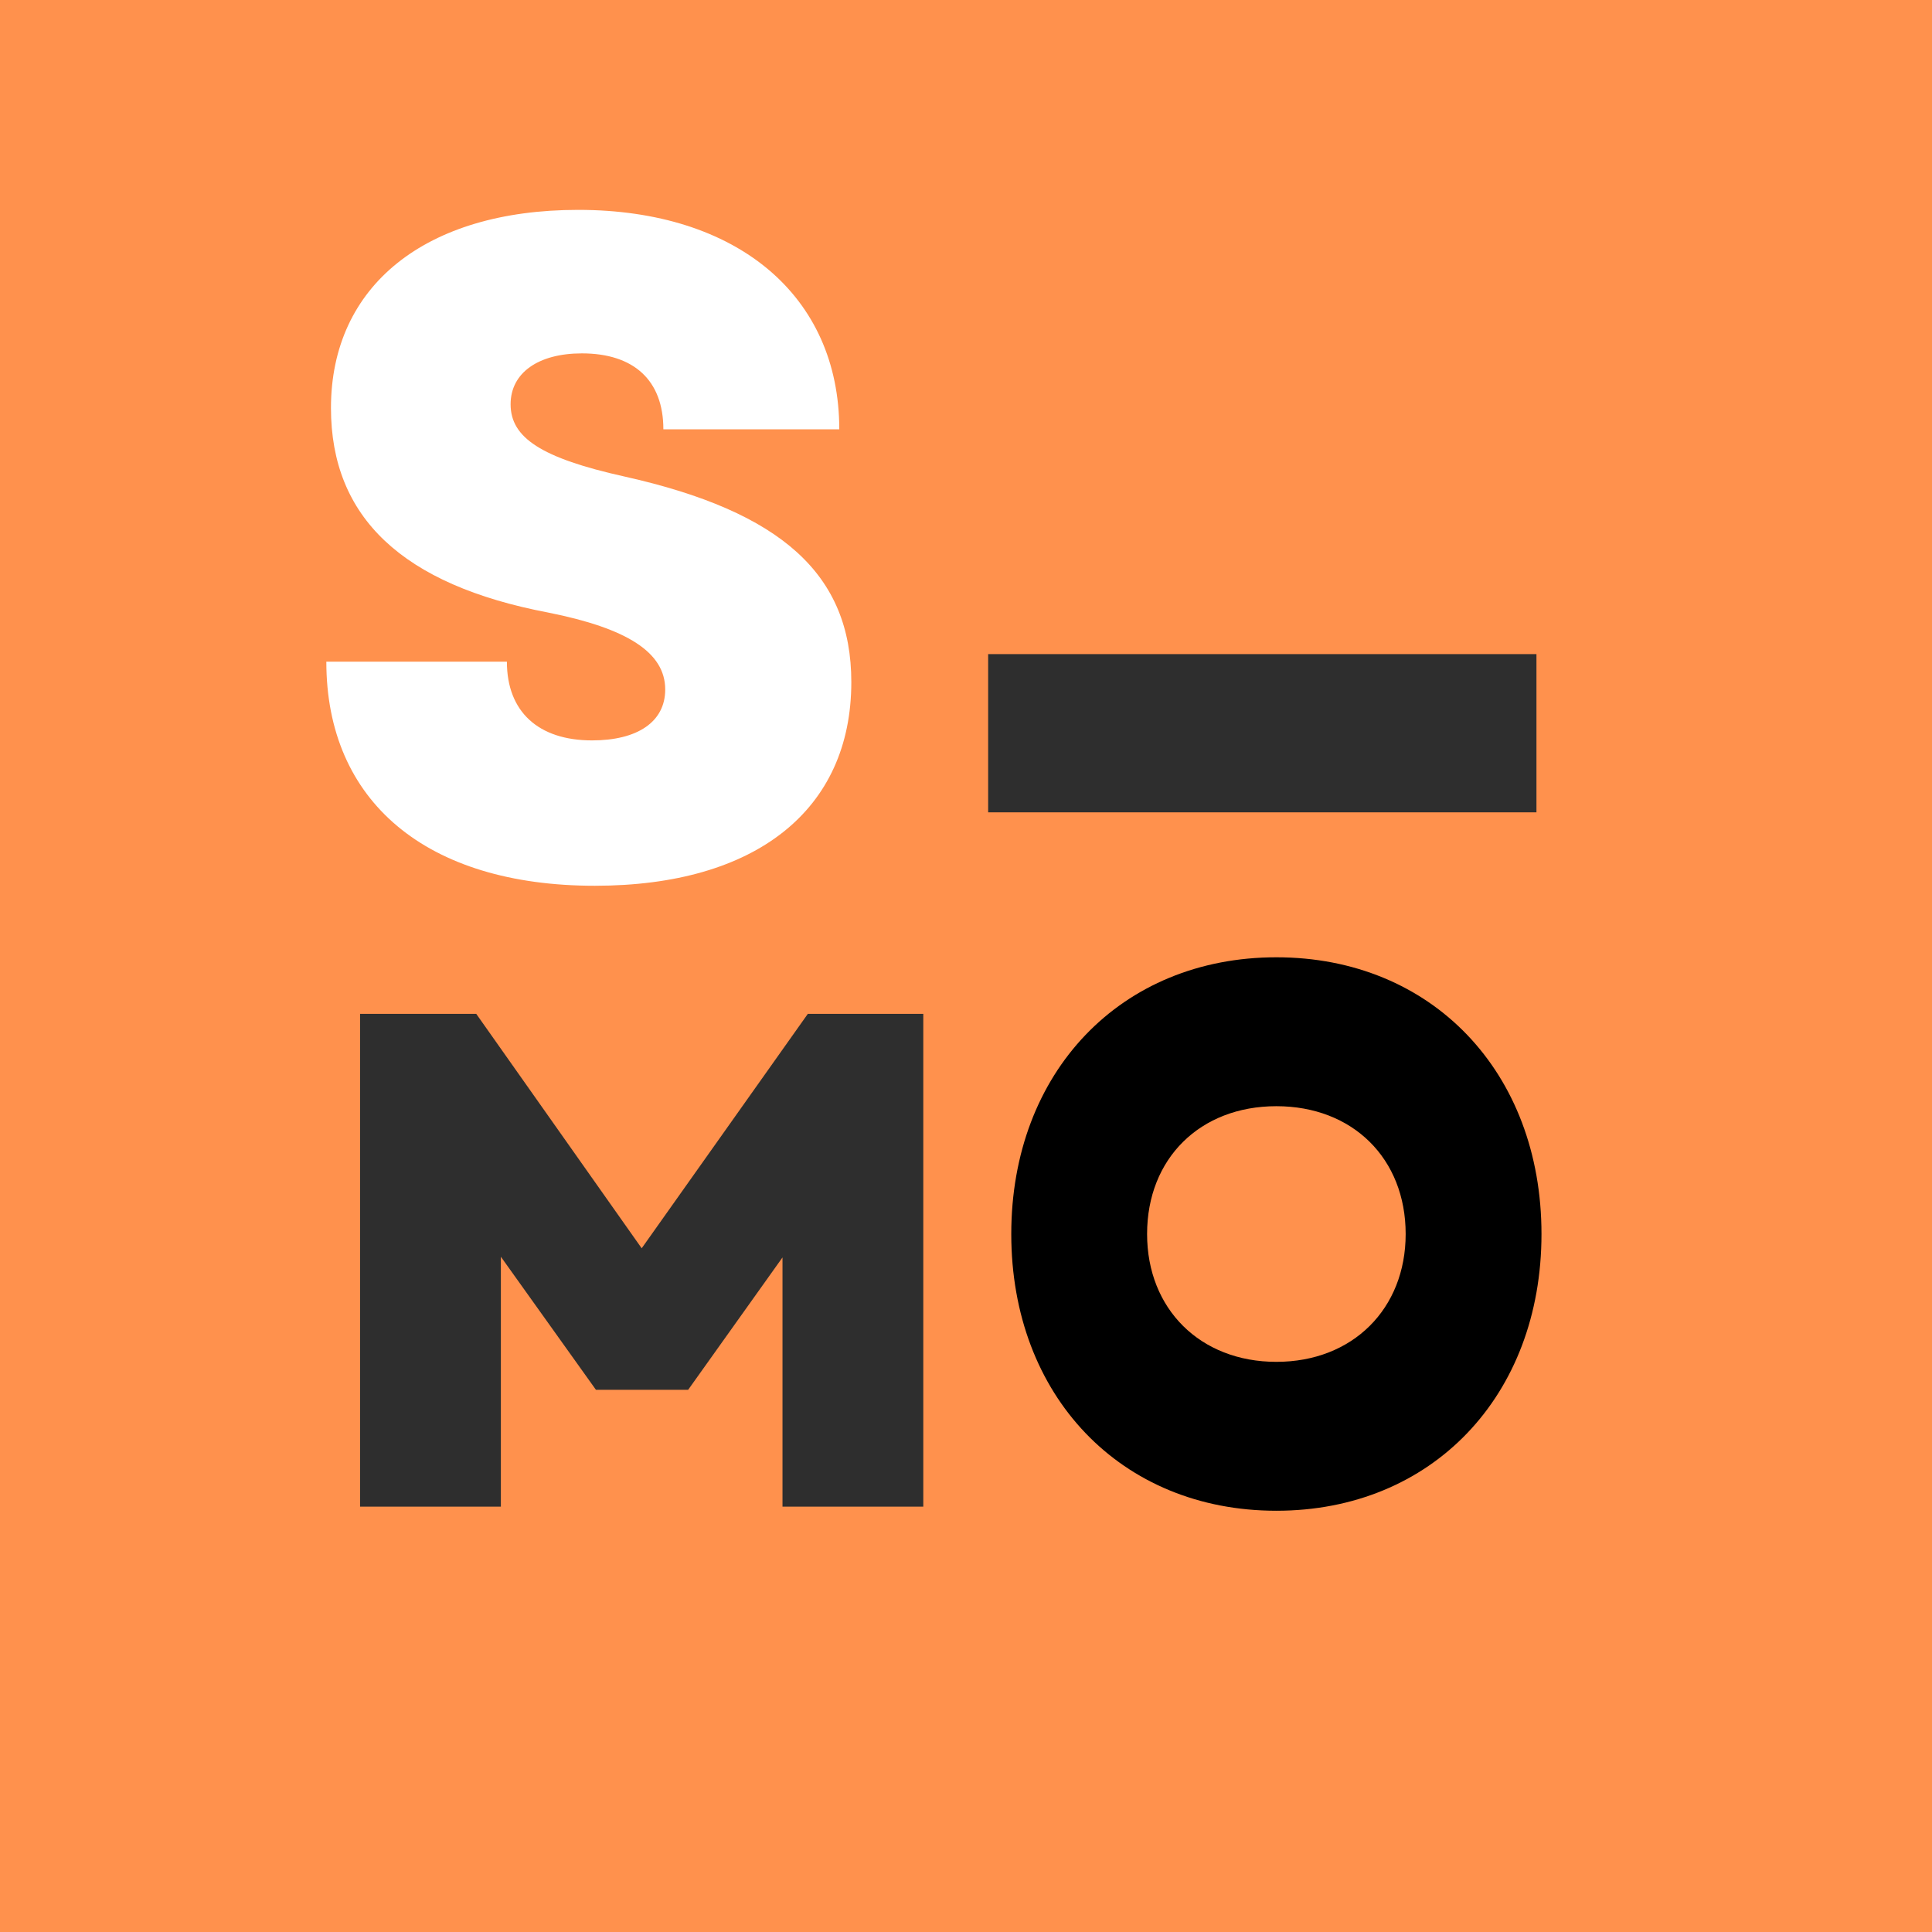
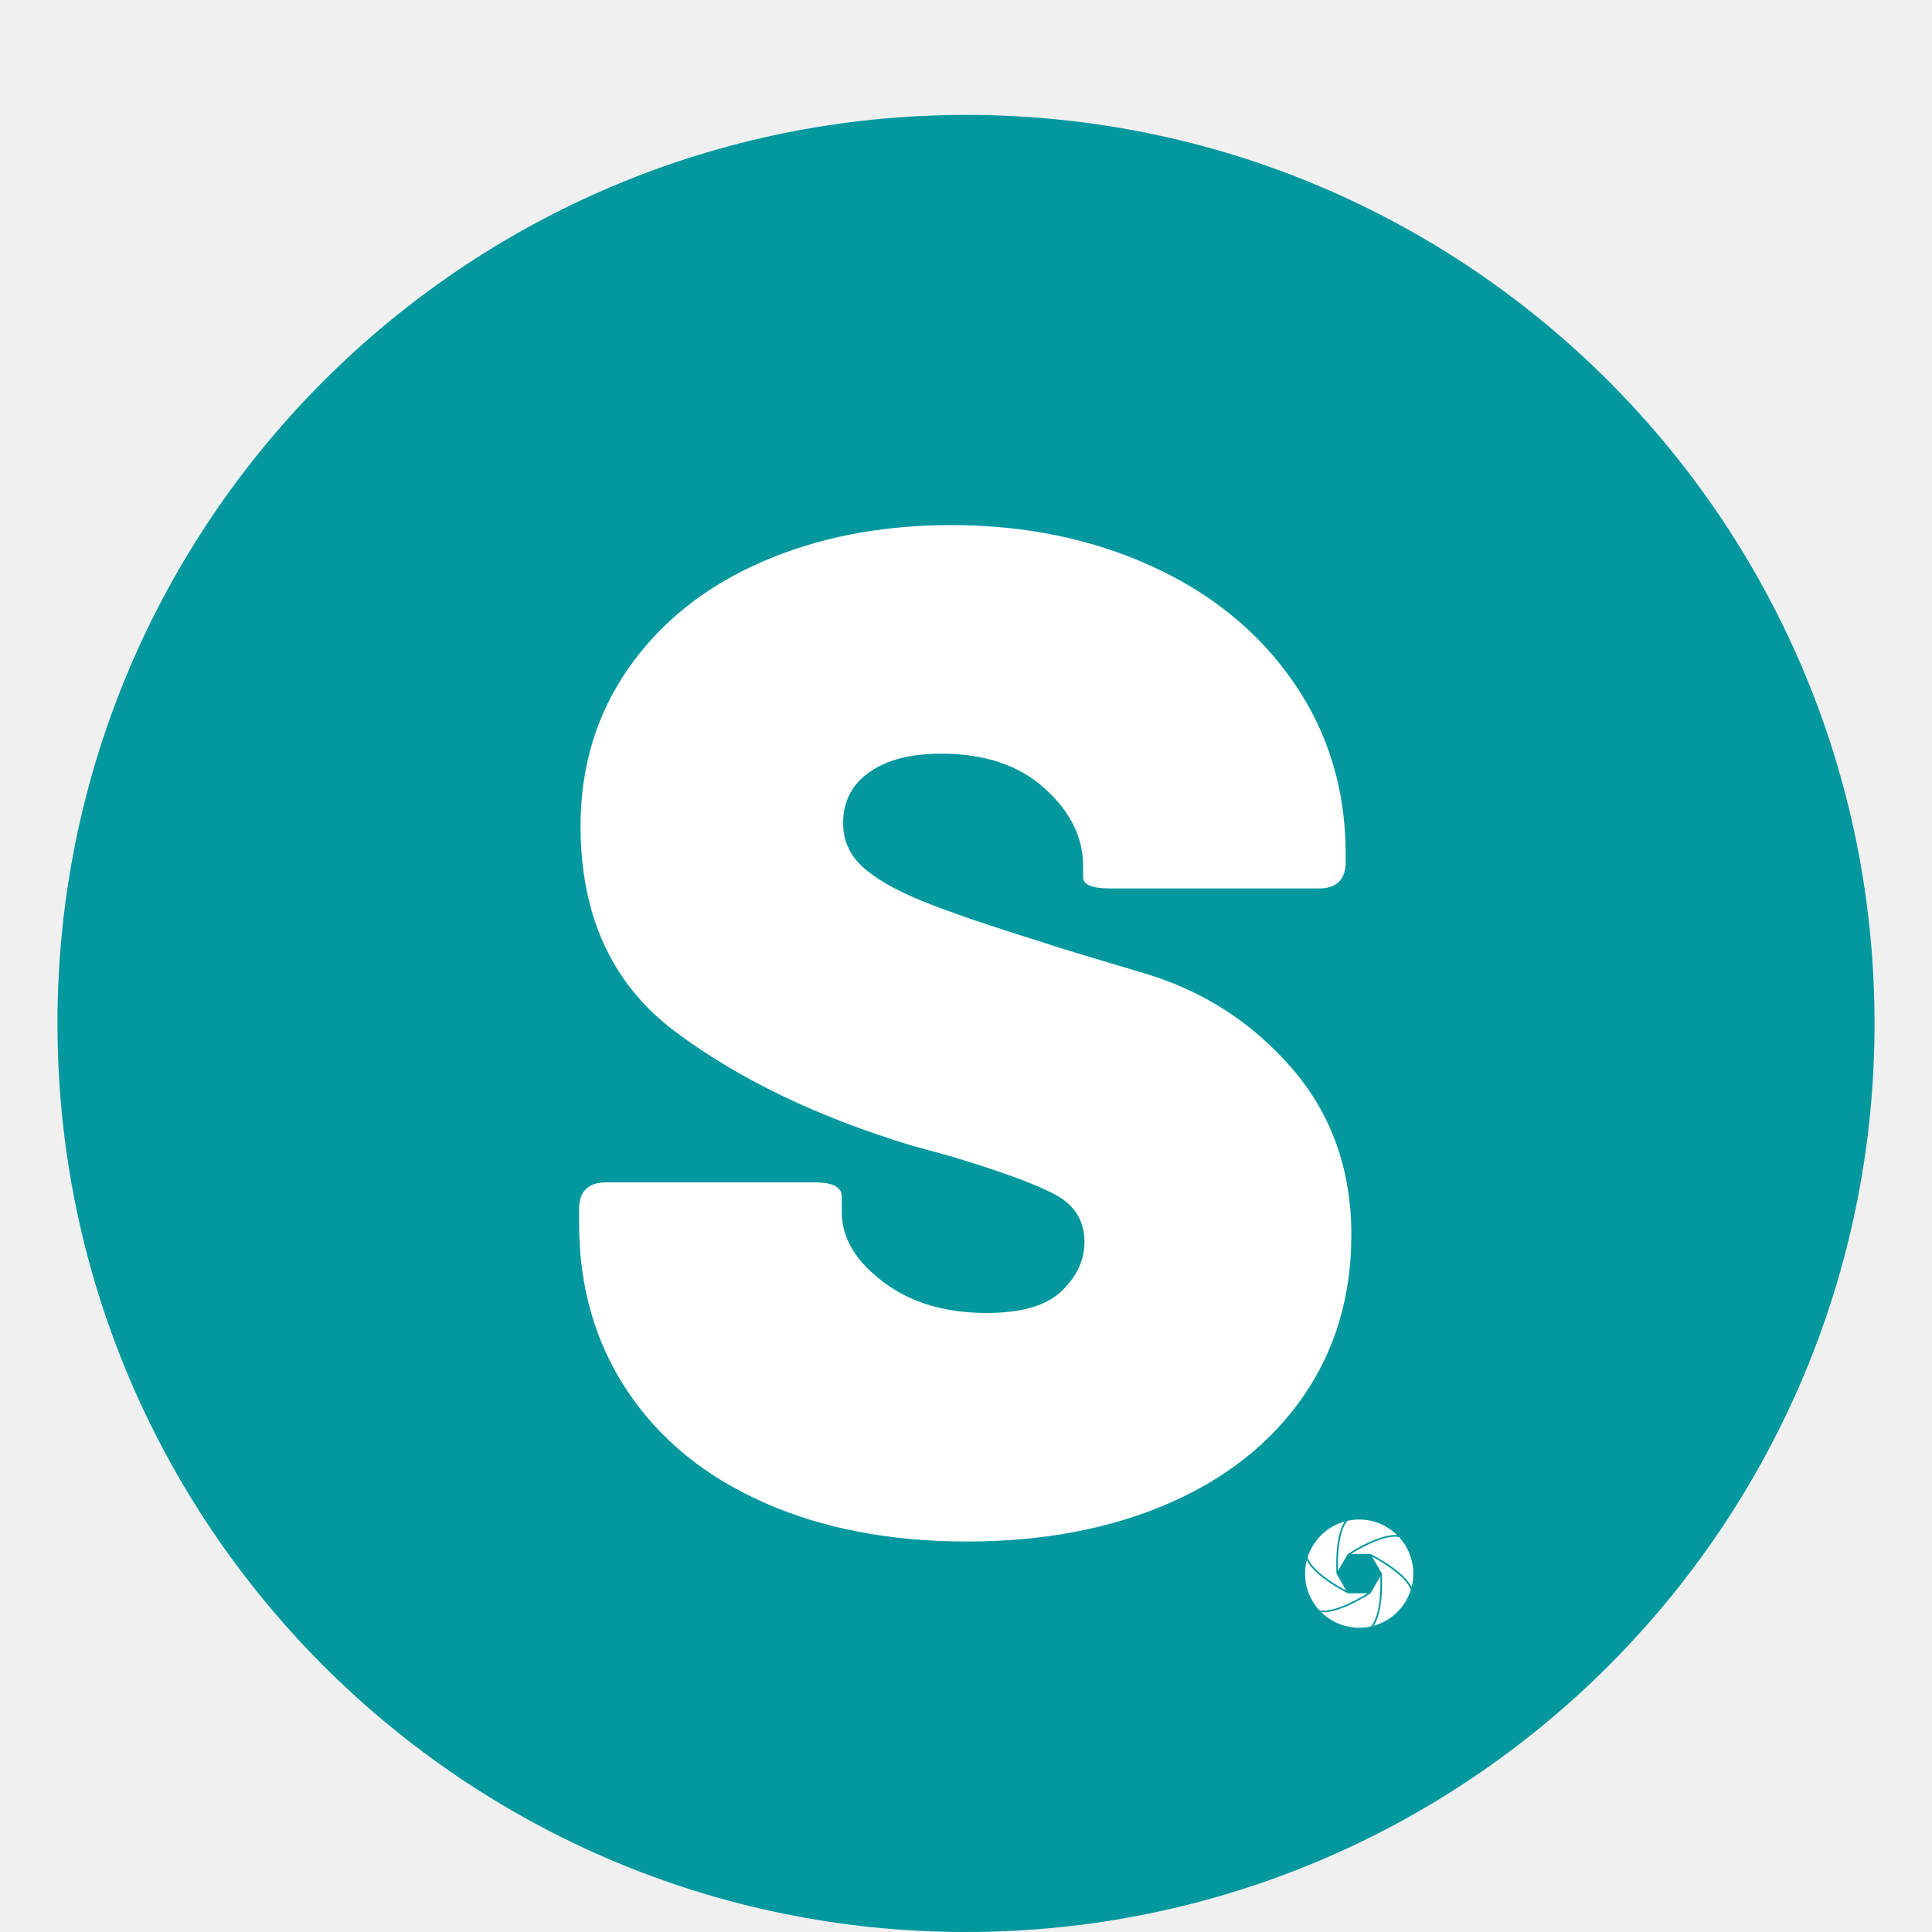
<svg xmlns="http://www.w3.org/2000/svg" width="500" zoomAndPan="magnify" viewBox="0 0 375 375" height="500" preserveAspectRatio="xMidYMid meet" version="1.0">
  <defs>
    <g />
-     <clipPath id="7174f2a6b5">
-       <path d="M 8.754 -3.406 L 381.746 -3.406 C 386.32 -3.406 390.707 -1.59 393.941 1.645 C 397.176 4.879 398.996 9.27 398.996 13.844 L 398.996 368.746 C 398.996 373.32 397.176 377.707 393.941 380.941 C 390.707 384.176 386.32 385.996 381.746 385.996 L 8.754 385.996 C 4.18 385.996 -0.207 384.176 -3.445 380.941 C -6.68 377.707 -8.496 373.32 -8.496 368.746 L -8.496 13.844 C -8.496 9.27 -6.68 4.879 -3.445 1.645 C -0.207 -1.59 4.18 -3.406 8.754 -3.406 Z M 8.754 -3.406 " clip-rule="nonzero" />
+     <clipPath id="0f3d3d0722">
+       <path d="M 11.152 22.305 L 363.848 22.305 L 363.848 375 L 11.152 375 Z M 11.152 22.305 " clip-rule="nonzero" />
+     </clipPath>
+     <clipPath id="391795c716">
+       <path d="M 187.5 22.305 C 90.105 22.305 11.152 101.258 11.152 198.652 C 11.152 296.047 90.105 375 187.5 375 C 284.895 375 363.848 296.047 363.848 198.652 C 363.848 101.258 284.895 22.305 187.5 22.305 Z M 187.5 22.305 " clip-rule="nonzero" />
+     </clipPath>
+     <clipPath id="2c0a9ff22d">
+       <path d="M 256 305 L 268 305 L 268 315.945 L 256 315.945 Z M 256 305 " clip-rule="nonzero" />
+     </clipPath>
+     <clipPath id="20740e7635">
+       <path d="M 259 294.945 L 272 294.945 L 272 305 L 259 305 Z M 259 294.945 " clip-rule="nonzero" />
+     </clipPath>
+     <clipPath id="51653feed1">
+       <path d="M 262 298 L 274.316 298 L 274.316 309 L 262 309 Z M 262 298 " clip-rule="nonzero" />
+     </clipPath>
+     <clipPath id="48082885e4">
+       <path d="M 266 302 L 274 302 L 274 315.945 L 266 315.945 Z M 266 302 " clip-rule="nonzero" />
+     </clipPath>
+     <clipPath id="fdf855ad25">
+       <path d="M 253.316 302 L 266 302 L 266 313 L 253.316 313 Z M 253.316 302 " clip-rule="nonzero" />
+     </clipPath>
+     <clipPath id="2ec49151f6">
+       <path d="M 253.316 295 L 262 295 L 262 309 L 253.316 309 Z M 253.316 295 " clip-rule="nonzero" />
    </clipPath>
  </defs>
-   <rect x="-37.5" width="450" fill="#ffffff" y="-37.5" height="450" fill-opacity="1" />
-   <rect x="-37.5" width="450" fill="#ffffff" y="-37.5" height="450" fill-opacity="1" />
-   <g clip-path="url(#7174f2a6b5)">
-     <rect x="-37.5" width="450" fill="#ff914d" y="-37.5" height="450" fill-opacity="1" />
+   <g clip-path="url(#0f3d3d0722)">
+     <g clip-path="url(#391795c716)">
+       <path fill="#03989e" d="M 11.152 22.305 L 363.848 22.305 L 363.848 375 L 11.152 375 Z M 11.152 22.305 " fill-opacity="1" fill-rule="nonzero" />
+     </g>
  </g>
  <g fill="#ffffff" fill-opacity="1">
-     <g transform="translate(57.05204, 169.2315)">
+     <g transform="translate(105.2476, 297)">
      <g>
-         <path d="M 58.406 2.695 C 89.676 2.695 108.188 -12.039 108.188 -36.84 C 108.188 -57.688 94.711 -69.91 64.156 -76.738 C 47.984 -80.332 42.055 -84.285 42.055 -90.758 C 42.055 -96.867 47.445 -100.641 55.891 -100.641 C 65.957 -100.641 71.707 -95.43 71.707 -85.902 L 105.852 -85.902 C 105.852 -111.781 86.082 -128.496 55.172 -128.496 C 25.52 -128.496 7.188 -113.758 7.188 -90.039 C 7.188 -68.832 21.027 -55.711 49.422 -50.32 C 64.699 -47.266 72.066 -42.594 72.066 -35.402 C 72.066 -29.113 66.676 -25.52 57.867 -25.52 C 47.445 -25.52 41.336 -31.09 41.336 -40.797 L 6.289 -40.797 C 6.289 -13.66 25.699 2.695 58.406 2.695 Z M 58.406 2.695 " />
+         <path d="M 82.391 2.203 C 67.504 2.203 54.367 -0.32 42.984 -5.375 C 31.598 -10.426 22.781 -17.633 16.531 -27 C 10.281 -36.363 7.156 -47.203 7.156 -59.516 L 7.156 -62.266 C 7.156 -65.754 8.906 -67.5 12.406 -67.5 L 52.906 -67.5 C 56.395 -67.5 58.141 -66.582 58.141 -64.75 L 58.141 -61.719 C 58.141 -56.758 60.801 -52.258 66.125 -48.219 C 71.457 -44.176 78.16 -42.156 86.234 -42.156 C 93.035 -42.156 97.906 -43.578 100.844 -46.422 C 103.781 -49.273 105.25 -52.445 105.25 -55.938 C 105.25 -59.977 103.41 -63.008 99.734 -65.031 C 96.066 -67.051 89.363 -69.531 79.625 -72.469 L 71.641 -74.672 C 53.453 -80.18 38.203 -87.523 25.891 -96.703 C 13.586 -105.891 7.438 -119.207 7.438 -136.656 C 7.438 -148.227 10.555 -158.469 16.797 -167.375 C 23.047 -176.289 31.633 -183.133 42.562 -187.906 C 53.5 -192.688 65.766 -195.078 79.359 -195.078 C 93.68 -195.078 106.676 -192.41 118.344 -187.078 C 130.008 -181.754 139.191 -174.223 145.891 -164.484 C 152.598 -154.754 155.953 -143.645 155.953 -131.156 L 155.953 -129.781 C 155.953 -126.289 154.207 -124.547 150.719 -124.547 L 110.219 -124.547 C 106.727 -124.547 104.984 -125.281 104.984 -126.75 L 104.984 -128.953 C 104.984 -134.461 102.5 -139.469 97.531 -143.969 C 92.57 -148.469 85.867 -150.719 77.422 -150.719 C 71.547 -150.719 66.906 -149.52 63.5 -147.125 C 60.102 -144.738 58.406 -141.438 58.406 -137.219 C 58.406 -133.906 59.645 -131.098 62.125 -128.797 C 64.613 -126.504 68.426 -124.301 73.562 -122.188 C 78.707 -120.082 86.609 -117.375 97.266 -114.062 C 98.734 -113.52 105.207 -111.547 116.688 -108.141 C 128.164 -104.742 137.758 -98.594 145.469 -89.688 C 153.188 -80.781 157.047 -69.988 157.047 -57.312 C 157.047 -45.375 153.922 -34.906 147.672 -25.906 C 141.43 -16.906 132.66 -9.969 121.359 -5.094 C 110.066 -0.227 97.078 2.203 82.391 2.203 Z M 82.391 2.203 " />
      </g>
    </g>
  </g>
-   <g fill="#2e2e2e" fill-opacity="1">
-     <g transform="translate(59.77715, 292.4422)">
-       <g>
-         <path d="M 10.113 0 L 37.441 0 L 37.441 -48.512 L 55.891 -22.684 L 73.793 -22.684 L 92.105 -48.375 L 92.105 0 L 119.434 0 L 119.434 -95.656 L 97.023 -95.656 L 64.773 -50.152 L 32.66 -95.656 L 10.113 -95.656 Z M 10.113 0 " />
-       </g>
-     </g>
+   <g clip-path="url(#2c0a9ff22d)">
+     <path fill="#ffffff" d="M 267.812 310.176 C 267.977 308.426 267.949 306.781 267.918 305.973 L 266.031 309.242 L 266.035 309.246 C 266.035 309.246 266.031 309.246 266.027 309.25 L 266.02 309.262 L 266.008 309.262 C 265.777 309.414 263.98 310.59 261.852 311.562 C 260.516 312.176 259.309 312.59 258.266 312.793 C 257.594 312.926 256.988 312.969 256.449 312.926 C 258.348 314.793 260.945 315.941 263.816 315.941 C 264.605 315.941 265.371 315.855 266.109 315.691 C 266.5 315.234 266.828 314.605 267.098 313.82 C 267.434 312.84 267.676 311.613 267.812 310.176 Z M 267.812 310.176 " fill-opacity="1" fill-rule="nonzero" />
  </g>
-   <g fill="#000000" fill-opacity="1">
-     <g transform="translate(297.088, 298.0283)">
-       <g>
-         <path d="M 2.113 -58.504 C 2.113 -89.945 -19.172 -112.219 -49.344 -112.219 C -79.512 -112.219 -100.801 -89.945 -100.801 -58.504 C -100.801 -27.066 -79.512 -4.793 -49.344 -4.793 C -19.172 -4.793 2.113 -27.066 2.113 -58.504 Z M -49.344 -33.695 C -64.145 -33.695 -74.438 -43.984 -74.438 -58.504 C -74.438 -73.168 -64.145 -83.316 -49.344 -83.316 C -34.539 -83.316 -24.25 -73.168 -24.25 -58.504 C -24.25 -43.984 -34.539 -33.695 -49.344 -33.695 Z M -49.344 -33.695 " />
-       </g>
-     </g>
+   <g clip-path="url(#20740e7635)">
+     <path fill="#ffffff" d="M 261.609 301.625 L 261.621 301.625 C 261.855 301.473 263.652 300.297 265.777 299.324 C 267.117 298.711 268.324 298.297 269.363 298.094 C 270.039 297.961 270.645 297.918 271.18 297.961 C 269.285 296.094 266.684 294.941 263.816 294.941 C 263.027 294.941 262.258 295.031 261.52 295.195 C 261.133 295.652 260.801 296.277 260.531 297.066 C 260.195 298.047 259.957 299.27 259.82 300.711 C 259.652 302.461 259.68 304.105 259.711 304.914 L 261.598 301.645 L 261.598 301.641 C 261.598 301.641 261.602 301.641 261.605 301.637 Z M 261.609 301.625 " fill-opacity="1" fill-rule="nonzero" />
  </g>
-   <g fill="#2e2e2e" fill-opacity="1">
-     <g transform="translate(298.2249, 168.9244)">
-       <g>
-         <path d="M 0 -11.25 L 0 -41.961 L -106.426 -41.961 L -106.426 -11.25 Z M 0 -11.25 " />
-       </g>
-     </g>
+   <g clip-path="url(#51653feed1)">
+     <path fill="#ffffff" d="M 269.43 298.41 C 268.414 298.609 267.23 299.016 265.918 299.617 C 264.32 300.348 262.91 301.191 262.223 301.625 L 265.996 301.625 L 266 301.621 C 266 301.621 266.004 301.621 266.008 301.625 L 266.02 301.625 L 266.027 301.633 C 266.273 301.758 268.191 302.727 270.098 304.082 C 271.297 304.938 272.258 305.773 272.957 306.574 C 273.406 307.094 273.75 307.598 273.98 308.082 C 274.199 307.238 274.316 306.355 274.316 305.445 C 274.316 302.699 273.266 300.203 271.539 298.332 C 270.949 298.227 270.246 298.25 269.43 298.41 Z M 269.43 298.41 " fill-opacity="1" fill-rule="nonzero" />
+   </g>
+   <g clip-path="url(#48082885e4)">
+     <path fill="#ffffff" d="M 272.711 306.789 C 272.031 306.008 271.09 305.188 269.914 304.352 C 268.48 303.332 267.043 302.531 266.324 302.152 L 268.211 305.422 L 268.219 305.422 C 268.219 305.422 268.219 305.426 268.219 305.434 L 268.223 305.441 L 268.219 305.453 C 268.234 305.73 268.355 307.875 268.133 310.203 C 267.996 311.668 267.75 312.918 267.406 313.926 C 267.184 314.574 266.918 315.121 266.613 315.566 C 270.047 314.621 272.777 311.969 273.84 308.582 C 273.637 308.016 273.258 307.414 272.711 306.789 Z M 272.711 306.789 " fill-opacity="1" fill-rule="nonzero" />
+   </g>
+   <g clip-path="url(#fdf855ad25)">
+     <path fill="#ffffff" d="M 258.203 312.477 C 259.219 312.277 260.398 311.871 261.715 311.27 C 263.312 310.539 264.723 309.691 265.41 309.262 L 261.637 309.262 L 261.633 309.266 C 261.633 309.266 261.629 309.262 261.625 309.262 L 261.613 309.262 L 261.605 309.25 C 261.355 309.129 259.441 308.16 257.535 306.805 C 256.336 305.949 255.375 305.113 254.676 304.312 C 254.223 303.793 253.883 303.289 253.652 302.805 C 253.434 303.645 253.316 304.531 253.316 305.441 C 253.316 308.188 254.367 310.684 256.09 312.555 C 256.68 312.66 257.387 312.633 258.203 312.477 Z M 258.203 312.477 " fill-opacity="1" fill-rule="nonzero" />
+   </g>
+   <g clip-path="url(#2ec49151f6)">
+     <path fill="#ffffff" d="M 254.918 304.098 C 255.598 304.879 256.543 305.699 257.719 306.535 C 259.148 307.555 260.59 308.355 261.305 308.734 L 259.418 305.465 L 259.414 305.465 C 259.414 305.465 259.414 305.461 259.414 305.453 L 259.406 305.445 L 259.414 305.434 C 259.395 305.156 259.273 303.012 259.496 300.684 C 259.637 299.219 259.883 297.969 260.227 296.961 C 260.449 296.312 260.715 295.766 261.02 295.32 C 257.582 296.266 254.852 298.918 253.793 302.305 C 253.996 302.871 254.371 303.473 254.918 304.098 Z M 254.918 304.098 " fill-opacity="1" fill-rule="nonzero" />
  </g>
</svg>
